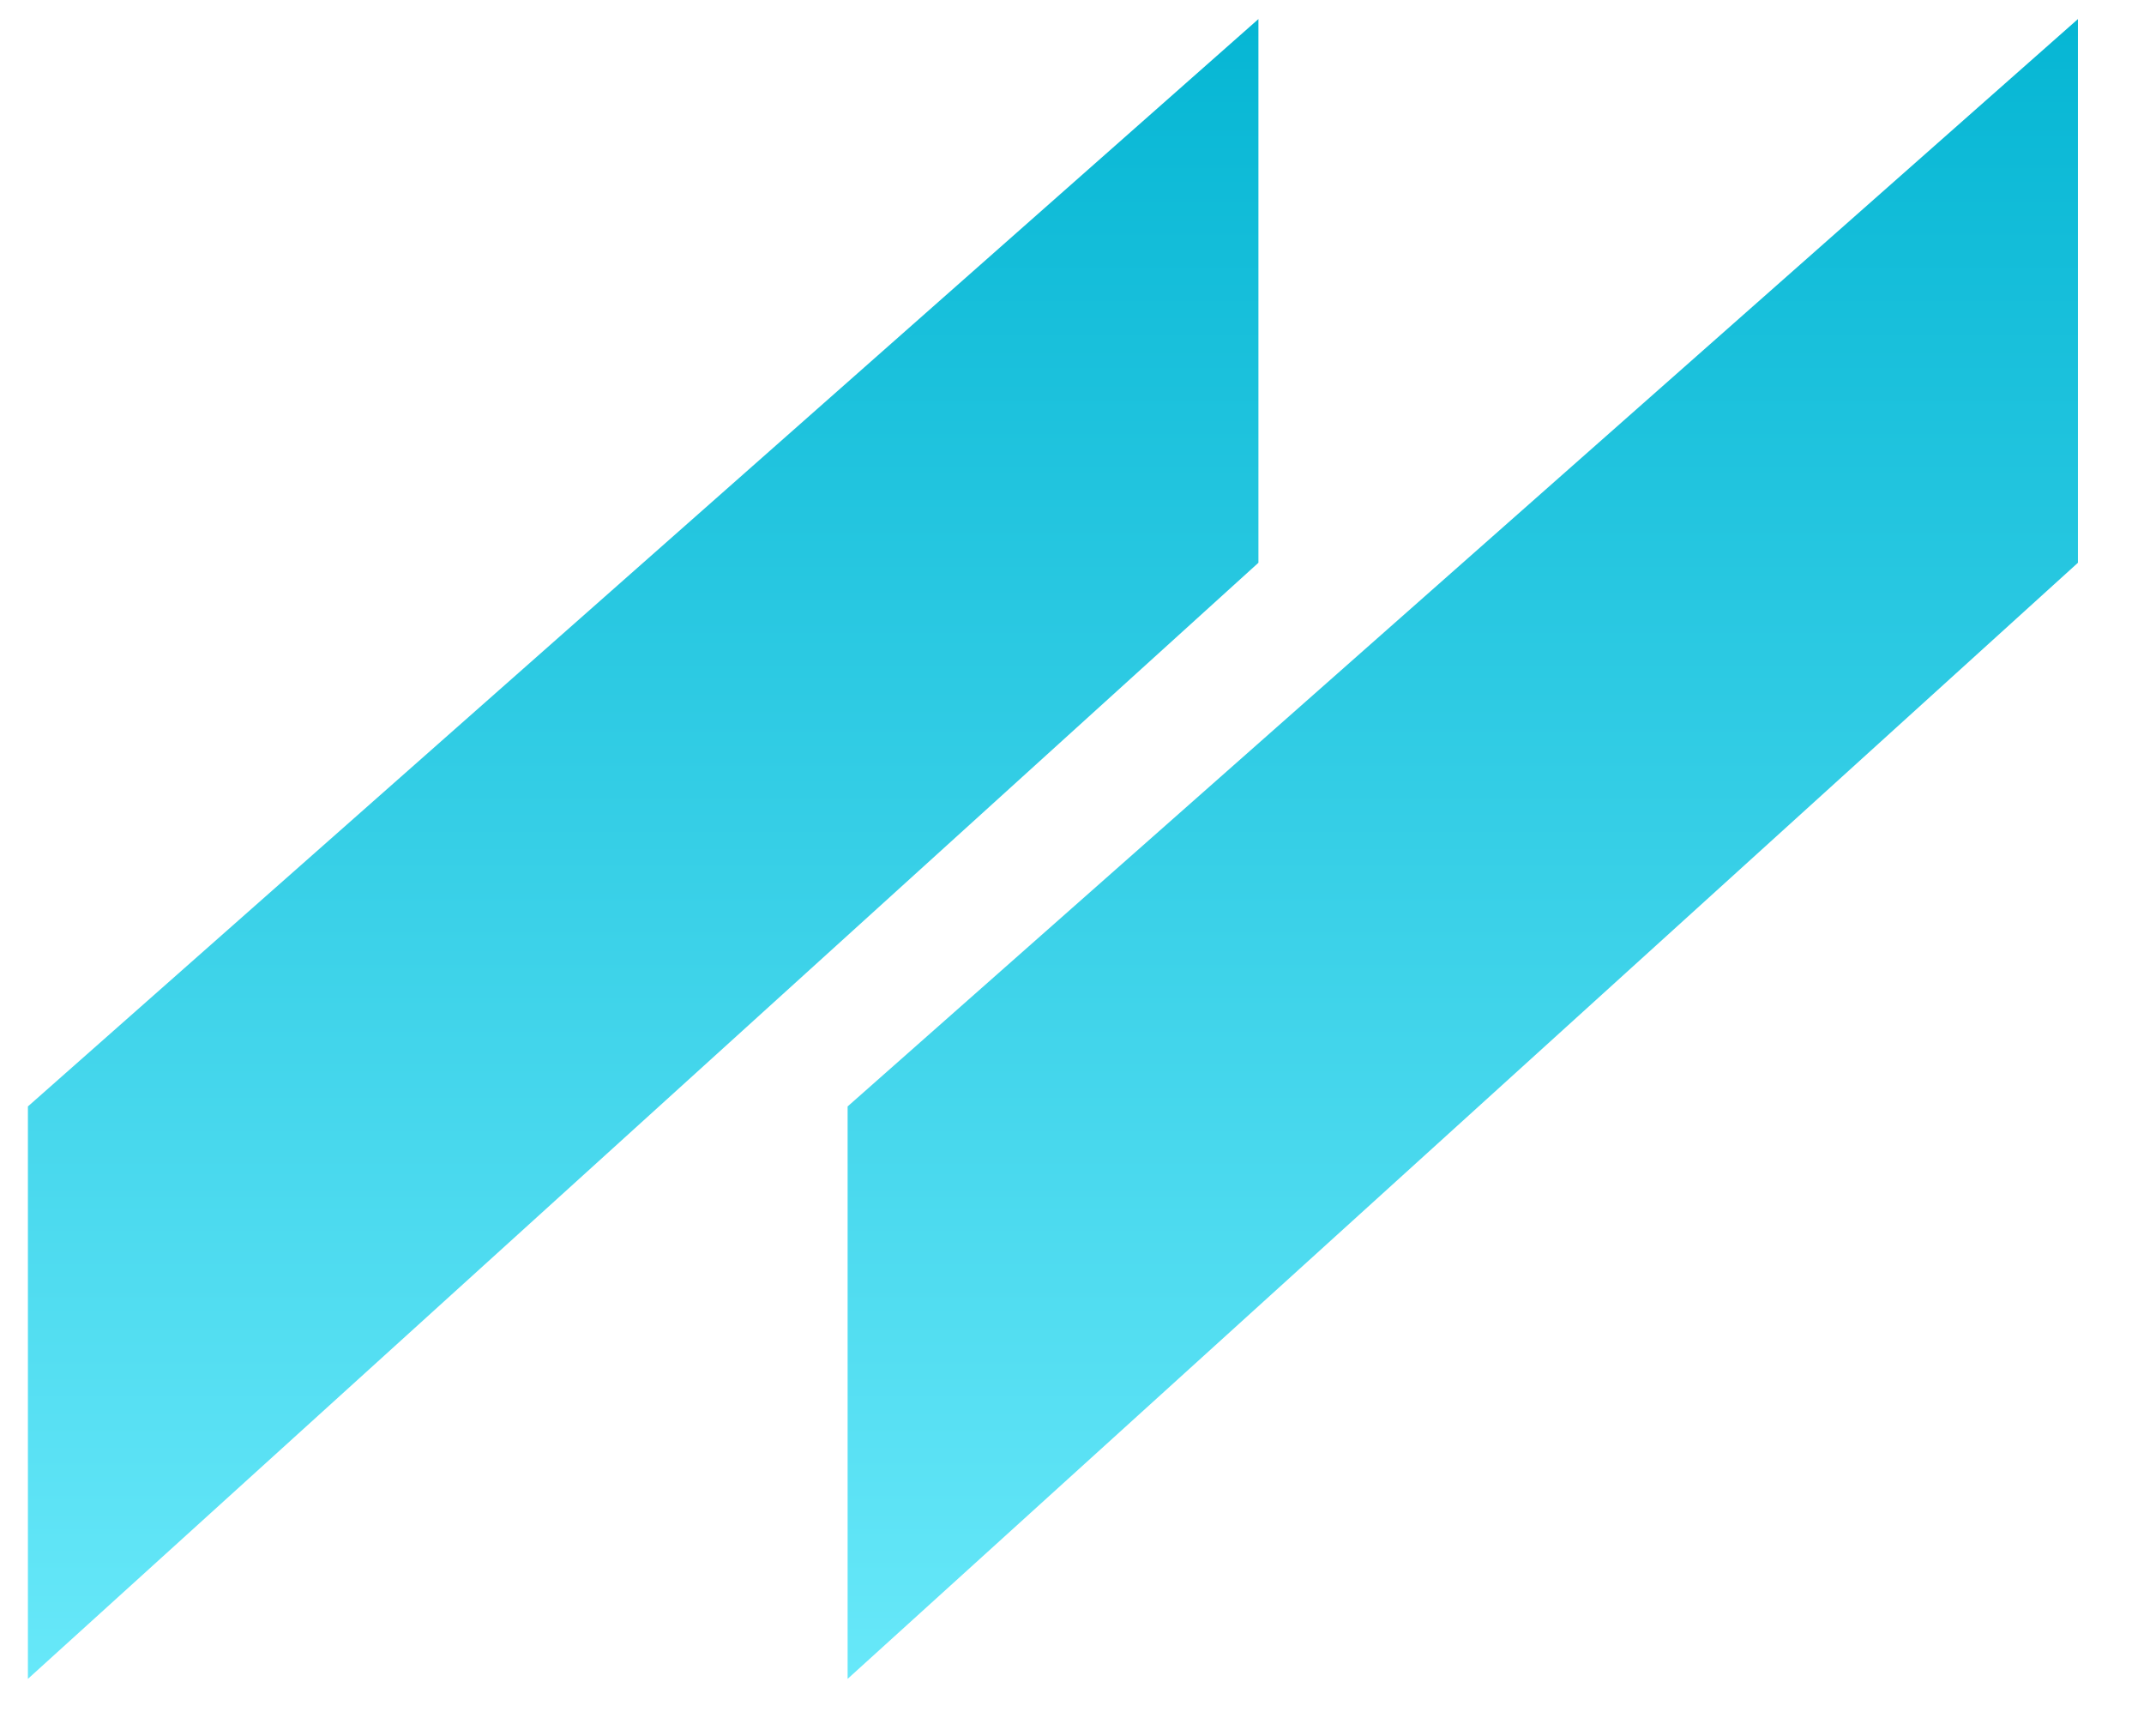
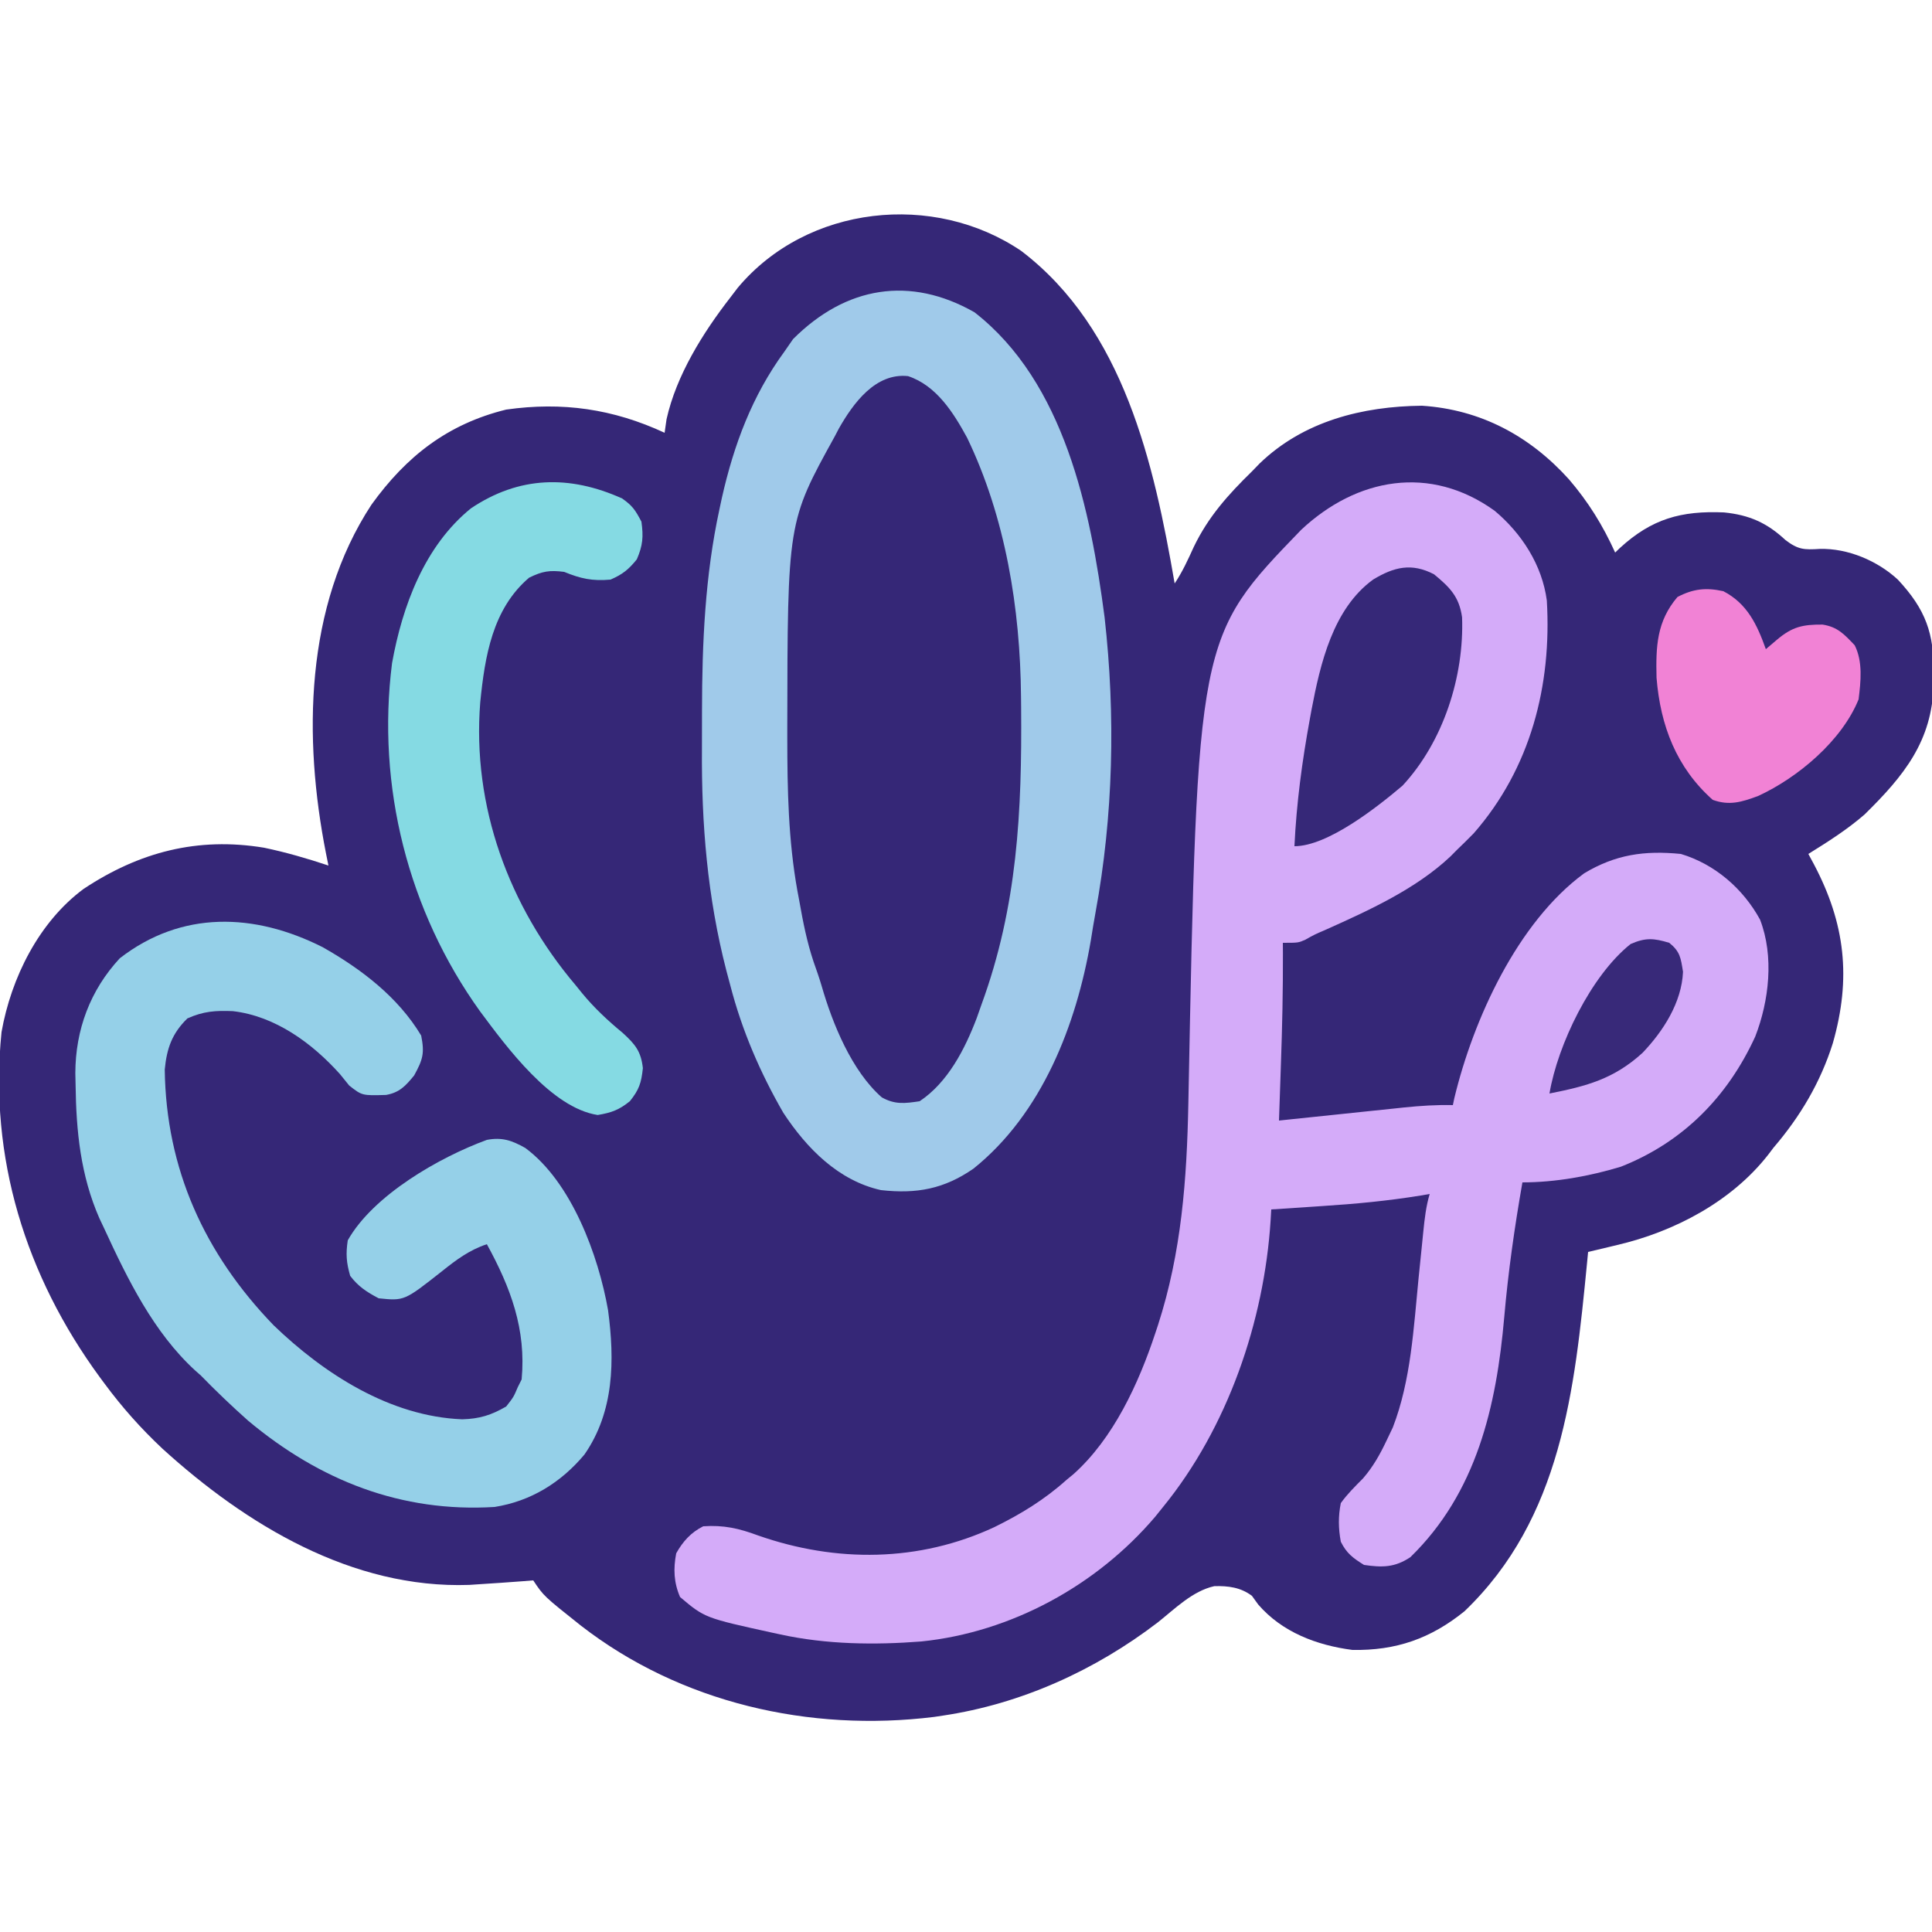
- <svg xmlns="http://www.w3.org/2000/svg" xmlns:xlink="http://www.w3.org/1999/xlink" version="1.1" preserveAspectRatio="xMidYMid meet" viewBox="344.564 330.278 111.737 91.218" width="53.87" height="43.61">
-   <defs>
-     <path d="M453.3 331.28L453.3 359.85L388.64 418.5L388.64 388.42L453.3 331.28Z" id="aFZf6T5ED" />
-     <linearGradient id="gradientb2ThqnP5Op" gradientUnits="userSpaceOnUse" x1="420.97" y1="331.28" x2="420.97" y2="418.5">
-       <stop style="stop-color: #06b6d4;stop-opacity: 1" offset="0%" />
-       <stop style="stop-color: #67e8f9;stop-opacity: 1" offset="100%" />
-     </linearGradient>
-     <path d="M410.23 331.28L410.23 359.85L345.56 418.5L345.56 388.42L410.23 331.28Z" id="a9fehgwfM" />
-     <linearGradient id="gradientk1wNV9Ostb" gradientUnits="userSpaceOnUse" x1="377.89" y1="331.28" x2="377.89" y2="418.5">
-       <stop style="stop-color: #06b6d4;stop-opacity: 1" offset="0%" />
-       <stop style="stop-color: #67e8f9;stop-opacity: 1" offset="100%" />
-     </linearGradient>
-   </defs>
-   <g>
-     <g>
-       <use xlink:href="#aFZf6T5ED" opacity="1" fill="url(#gradientb2ThqnP5Op)" />
-     </g>
-     <g>
-       <use xlink:href="#a9fehgwfM" opacity="1" fill="url(#gradientk1wNV9Ostb)" />
-     </g>
-   </g>
+ <svg xmlns="http://www.w3.org/2000/svg" version="1.1" width="50" height="50" viewBox="0 0 500 500">
+   <path d="M0 0 C26.477 20.208 34.3 54.927 39.656 86.027 C41.698 82.965 43.068 79.937 44.594 76.59 C48.354 68.769 53.491 63.048 59.656 57.027 C60.642 56.01 60.642 56.01 61.648 54.973 C73.014 43.998 88.289 40.184 103.656 40.027 C118.852 41.023 131.519 47.823 141.656 59.027 C146.72 64.927 150.449 70.948 153.656 78.027 C154.057 77.641 154.458 77.254 154.871 76.855 C163.131 69.288 170.719 67.167 181.836 67.641 C188.386 68.304 192.935 70.323 197.719 74.777 C200.99 77.283 202.557 77.339 206.586 77.086 C213.86 76.88 221.566 80.165 226.832 85.043 C234.031 92.782 236.212 98.931 236.094 109.34 C236.085 110.275 236.077 111.211 236.069 112.175 C235.709 126.824 228.391 135.805 218.211 145.809 C213.703 149.723 208.724 152.88 203.656 156.027 C204.379 157.369 204.379 157.369 205.117 158.738 C213.178 174.018 214.815 188.157 209.984 205.027 C206.797 215.149 201.55 223.984 194.656 232.027 C194.21 232.616 193.764 233.206 193.305 233.812 C183.829 245.975 168.994 253.772 154.203 257.227 C153.473 257.403 152.742 257.579 151.99 257.761 C150.213 258.189 148.435 258.609 146.656 259.027 C146.561 260.013 146.466 260.999 146.368 262.015 C143.173 294.727 139.792 327.947 114.656 352.027 C105.906 359.093 96.935 362.237 85.656 362.027 C76.429 360.824 67.472 357.445 61.281 350.277 C60.477 349.164 60.477 349.164 59.656 348.027 C56.739 345.839 53.546 345.423 49.918 345.523 C44.263 346.783 39.75 351.366 35.312 354.887 C19.092 367.309 -0.088 376.019 -20.344 379.027 C-21.08 379.138 -21.816 379.249 -22.574 379.363 C-54.834 383.362 -88.209 375.742 -113.996 355.746 C-123.638 348.086 -123.638 348.086 -126.344 344.027 C-127.238 344.1 -128.133 344.172 -129.055 344.246 C-132.816 344.535 -136.579 344.79 -140.344 345.027 C-141.188 345.084 -142.032 345.141 -142.902 345.199 C-173.23 346.25 -200.648 329.631 -222.281 309.965 C-227.855 304.742 -232.801 299.179 -237.344 293.027 C-237.933 292.234 -237.933 292.234 -238.533 291.425 C-257.725 265.215 -267.234 234.586 -263.949 202.129 C-261.459 188.087 -254.297 173.669 -242.711 165.074 C-228.32 155.534 -213.218 151.573 -196.009 154.413 C-190.347 155.598 -184.83 157.199 -179.344 159.027 C-179.549 158.012 -179.754 156.996 -179.965 155.949 C-185.864 126.094 -185.503 92.009 -168.207 65.633 C-159.191 53.123 -148.497 44.758 -133.344 41.027 C-118.846 38.967 -105.726 40.824 -92.344 47.027 C-92.179 45.872 -92.014 44.717 -91.844 43.527 C-89.305 32.132 -82.416 21.137 -75.344 12.027 C-74.708 11.195 -74.073 10.362 -73.418 9.504 C-55.439 -11.963 -22.626 -15.377 0 0 Z " fill="#352777" transform="translate(264.3438,64.97266)" />
+   <path d="M0 0 C7.005 5.864 12.297 14.046 13.505 23.227 C14.808 45.203 9.308 66.666 -5.438 83.5 C-6.873 84.96 -8.329 86.401 -9.812 87.812 C-10.338 88.346 -10.864 88.88 -11.406 89.43 C-20.372 97.892 -32.526 103.411 -43.668 108.402 C-46.686 109.706 -46.686 109.706 -48.988 111.004 C-50.812 111.812 -50.812 111.812 -54.812 111.812 C-54.807 112.705 -54.801 113.597 -54.795 114.516 C-54.76 124.105 -54.974 133.667 -55.312 143.25 C-55.361 144.675 -55.409 146.1 -55.457 147.525 C-55.573 150.955 -55.692 154.384 -55.812 157.812 C-54.662 157.691 -53.512 157.57 -52.328 157.445 C-48.045 156.995 -43.762 156.549 -39.479 156.104 C-37.629 155.911 -35.778 155.717 -33.928 155.521 C-31.262 155.241 -28.596 154.964 -25.93 154.688 C-25.108 154.6 -24.285 154.513 -23.438 154.422 C-19.208 153.988 -15.073 153.717 -10.812 153.812 C-10.627 152.935 -10.627 152.935 -10.438 152.039 C-5.53 131.612 5.932 106.467 23.188 93.812 C31.289 88.958 38.753 87.877 48.188 88.812 C56.975 91.442 64.306 97.786 68.688 105.812 C72.353 115.287 71.034 126.816 67.441 136.078 C60.285 151.685 48.746 163.411 32.688 169.746 C24.554 172.224 15.689 173.812 7.188 173.812 C5.163 185.378 3.502 196.946 2.489 208.643 C0.469 231.735 -4.646 254.104 -21.812 270.812 C-25.831 273.492 -29.089 273.509 -33.812 272.812 C-36.683 271.019 -38.304 269.83 -39.812 266.812 C-40.447 263.353 -40.503 260.267 -39.812 256.812 C-38.09 254.425 -36.119 252.492 -34.047 250.402 C-31.455 247.398 -29.689 244.247 -28 240.688 C-27.457 239.551 -26.915 238.414 -26.355 237.242 C-21.661 225.114 -20.959 211.45 -19.688 198.625 C-19.435 196.127 -19.181 193.63 -18.923 191.133 C-18.765 189.597 -18.61 188.06 -18.459 186.522 C-18.122 183.212 -17.761 180.009 -16.812 176.812 C-17.579 176.944 -18.346 177.075 -19.135 177.21 C-27.62 178.598 -36.05 179.388 -44.625 179.938 C-45.902 180.024 -47.179 180.11 -48.494 180.199 C-51.6 180.409 -54.706 180.613 -57.812 180.812 C-57.866 181.728 -57.919 182.644 -57.974 183.587 C-59.645 209.792 -69.09 237.292 -85.812 257.812 C-86.488 258.652 -87.163 259.491 -87.859 260.355 C-102.958 278.126 -125.102 290.234 -148.354 292.621 C-160.476 293.567 -172.918 293.407 -184.812 290.812 C-185.785 290.603 -185.785 290.603 -186.777 290.39 C-204.416 286.522 -204.416 286.522 -210.812 281.125 C-212.438 277.366 -212.576 273.824 -211.812 269.812 C-210.093 266.744 -208.005 264.409 -204.812 262.812 C-199.497 262.459 -195.594 263.345 -190.625 265.188 C-170.43 272.261 -148.956 272.112 -129.461 263.025 C-122.647 259.677 -116.479 255.91 -110.812 250.812 C-109.95 250.105 -109.95 250.105 -109.07 249.383 C-98.659 240.123 -92.1 225.782 -87.812 212.812 C-87.587 212.135 -87.362 211.458 -87.13 210.76 C-81.028 191.903 -79.646 172.973 -79.267 153.279 C-76.923 32.694 -76.923 32.694 -50.074 4.934 C-35.711 -8.537 -16.691 -12.022 0 0 Z " fill="#D4ABF9" transform="translate(386.8125,132.1875)" />
+   <path d="M0 0 C23.303 18.124 30.056 51.252 33.679 78.942 C36.547 104.413 35.95 130.236 31.316 155.445 C30.883 157.804 30.493 160.162 30.125 162.531 C26.376 184.461 17.472 207.406 -0.25 221.625 C-7.851 226.896 -14.963 228.215 -24.188 227.188 C-35.221 224.739 -43.419 216.366 -49.465 207.176 C-55.478 196.744 -60.172 185.855 -63.188 174.188 C-63.524 172.931 -63.86 171.674 -64.207 170.379 C-69.102 151.407 -70.675 132.441 -70.524 112.892 C-70.5 109.624 -70.503 106.356 -70.51 103.088 C-70.488 85.611 -69.716 68.131 -66 51 C-65.787 50.006 -65.574 49.012 -65.355 47.988 C-62.263 34.296 -57.529 21.58 -49.188 10.188 C-48.445 9.115 -47.703 8.043 -46.938 6.938 C-33.229 -6.771 -16.642 -9.463 0 0 Z " fill="#A0CAEA" transform="translate(252.1875,80.8125)" />
+   <path d="M0 0 C7.347 2.435 11.746 9.451 15.277 15.926 C25.235 36.563 29.044 60.185 29.242 82.922 C29.252 83.86 29.262 84.799 29.272 85.765 C29.495 112.633 28.335 137.195 19.004 162.664 C18.603 163.802 18.202 164.941 17.789 166.113 C14.728 174.163 10.318 182.788 3.004 187.664 C-0.824 188.238 -3.379 188.567 -6.793 186.66 C-14.568 179.83 -19.545 167.6 -22.359 157.812 C-22.984 155.705 -23.702 153.652 -24.438 151.582 C-26.159 146.435 -27.181 141.251 -28.121 135.914 C-28.29 135.014 -28.459 134.115 -28.633 133.188 C-30.986 120.107 -31.236 106.977 -31.246 93.727 C-31.247 92.901 -31.247 92.076 -31.248 91.226 C-31.179 37.734 -31.179 37.734 -18.996 15.664 C-18.462 14.645 -18.462 14.645 -17.918 13.605 C-14.177 7.008 -8.421 -0.89 0 0 Z " fill="#352777" transform="translate(234.9961,97.33594)" />
+   <path d="M0 0 C9.986 5.651 19.515 12.894 25.5 22.875 C26.419 27.472 25.925 29.098 23.688 33.188 C21.497 35.879 19.913 37.624 16.414 38.246 C10.202 38.426 10.202 38.426 6.875 35.812 C5.699 34.358 5.699 34.358 4.5 32.875 C-2.686 24.85 -12.267 17.829 -23.23 16.559 C-27.745 16.37 -30.837 16.579 -35 18.438 C-38.999 22.336 -40.343 26.237 -40.863 31.672 C-40.532 57.431 -30.574 79.34 -12.684 97.859 C0.405 110.467 17.498 121.463 36.125 122.188 C40.6 122.062 43.617 121.127 47.5 118.875 C49.417 116.432 49.417 116.432 50.5 113.875 C50.83 113.215 51.16 112.555 51.5 111.875 C52.71 98.89 48.652 88.104 42.5 76.875 C37.966 78.37 34.559 80.931 30.875 83.875 C21.139 91.55 21.139 91.55 14.5 90.875 C11.418 89.247 9.236 87.845 7.125 85.062 C6.147 81.64 5.965 79.444 6.5 75.875 C13.095 64.173 30.225 54.375 42.5 49.875 C46.423 49.138 48.928 49.993 52.441 51.965 C64.408 60.793 71.374 79.767 73.864 93.948 C75.595 106.896 75.468 120.2 67.75 131.312 C61.676 138.565 53.879 143.392 44.5 144.875 C20.344 146.351 -0.74 138.049 -19.285 122.547 C-23.499 118.798 -27.565 114.916 -31.5 110.875 C-32.242 110.218 -32.242 110.218 -33 109.547 C-43.737 99.705 -50.487 85.922 -56.5 72.875 C-57.132 71.537 -57.132 71.537 -57.777 70.172 C-62.65 59.067 -63.786 47.61 -63.938 35.625 C-63.96 34.632 -63.982 33.638 -64.005 32.615 C-63.971 21.393 -60.178 11.159 -52.5 2.875 C-36.507 -9.516 -17.685 -8.925 0 0 Z " fill="#95D0E8" transform="translate(83.5,245.125)" />
+   <path d="M0 0 C2.698 1.895 3.397 2.973 5 6 C5.545 9.884 5.364 12.157 3.812 15.75 C1.686 18.39 0.119 19.653 -3 21 C-7.703 21.42 -10.708 20.761 -15 19 C-18.768 18.519 -20.632 18.82 -24.062 20.5 C-33.556 28.58 -35.518 40.881 -36.711 52.727 C-38.866 79.631 -29.304 105.605 -12 126 C-11.486 126.637 -10.971 127.274 -10.441 127.93 C-7.237 131.838 -3.727 135.105 0.168 138.324 C3.366 141.25 4.897 143.06 5.375 147.438 C4.972 151.262 4.395 153.026 2 156 C-0.814 158.267 -2.741 158.956 -6.312 159.562 C-18.308 157.733 -29.846 142.029 -36.75 132.75 C-55.41 106.788 -63.57 74.448 -59.539 42.625 C-56.873 27.821 -51.125 12.289 -39.125 2.562 C-26.685 -5.787 -13.65 -6.141 0 0 Z " fill="#85DAE3" transform="translate(161,129)" />
+   <path d="M0 0 C6.199 3.215 8.733 8.664 11 15 C11.949 14.196 12.898 13.391 13.875 12.562 C17.823 9.215 20.52 8.607 25.672 8.641 C29.59 9.245 31.304 11.169 34 14 C36.131 18.262 35.576 23.383 35 28 C30.662 38.716 19.285 48.267 9 53 C4.781 54.565 1.561 55.568 -2.75 54 C-12.133 45.66 -16.293 34.807 -17.289 22.398 C-17.479 14.353 -17.271 7.848 -11.875 1.5 C-7.804 -0.624 -4.491 -0.994 0 0 Z " fill="#F182D5" transform="translate(446,153)" />
+   <path d="M0 0 C4.041 3.338 6.51 5.753 7.258 11.125 C7.82 26.43 2.41 43.32 -8.145 54.695 C-14.587 60.159 -27.48 70.375 -36.125 70.375 C-35.597 59.223 -34.137 48.348 -32.125 37.375 C-31.918 36.246 -31.918 36.246 -31.708 35.094 C-29.429 23.123 -26.153 8.908 -15.746 1.352 C-10.335 -1.908 -5.807 -3.02 0 0 Z " fill="#362878" transform="translate(371.125,148.625)" />
+   <path d="M0 0 C2.829 2.281 2.985 3.906 3.562 7.5 C3.221 15.459 -1.569 22.891 -6.938 28.5 C-14.349 35.229 -21.297 37.074 -31 39 C-28.863 26.359 -20.24 8.45 -10 0.312 C-6.133 -1.379 -4.017 -1.213 0 0 Z " fill="#382979" transform="translate(432,244)" />
</svg>
